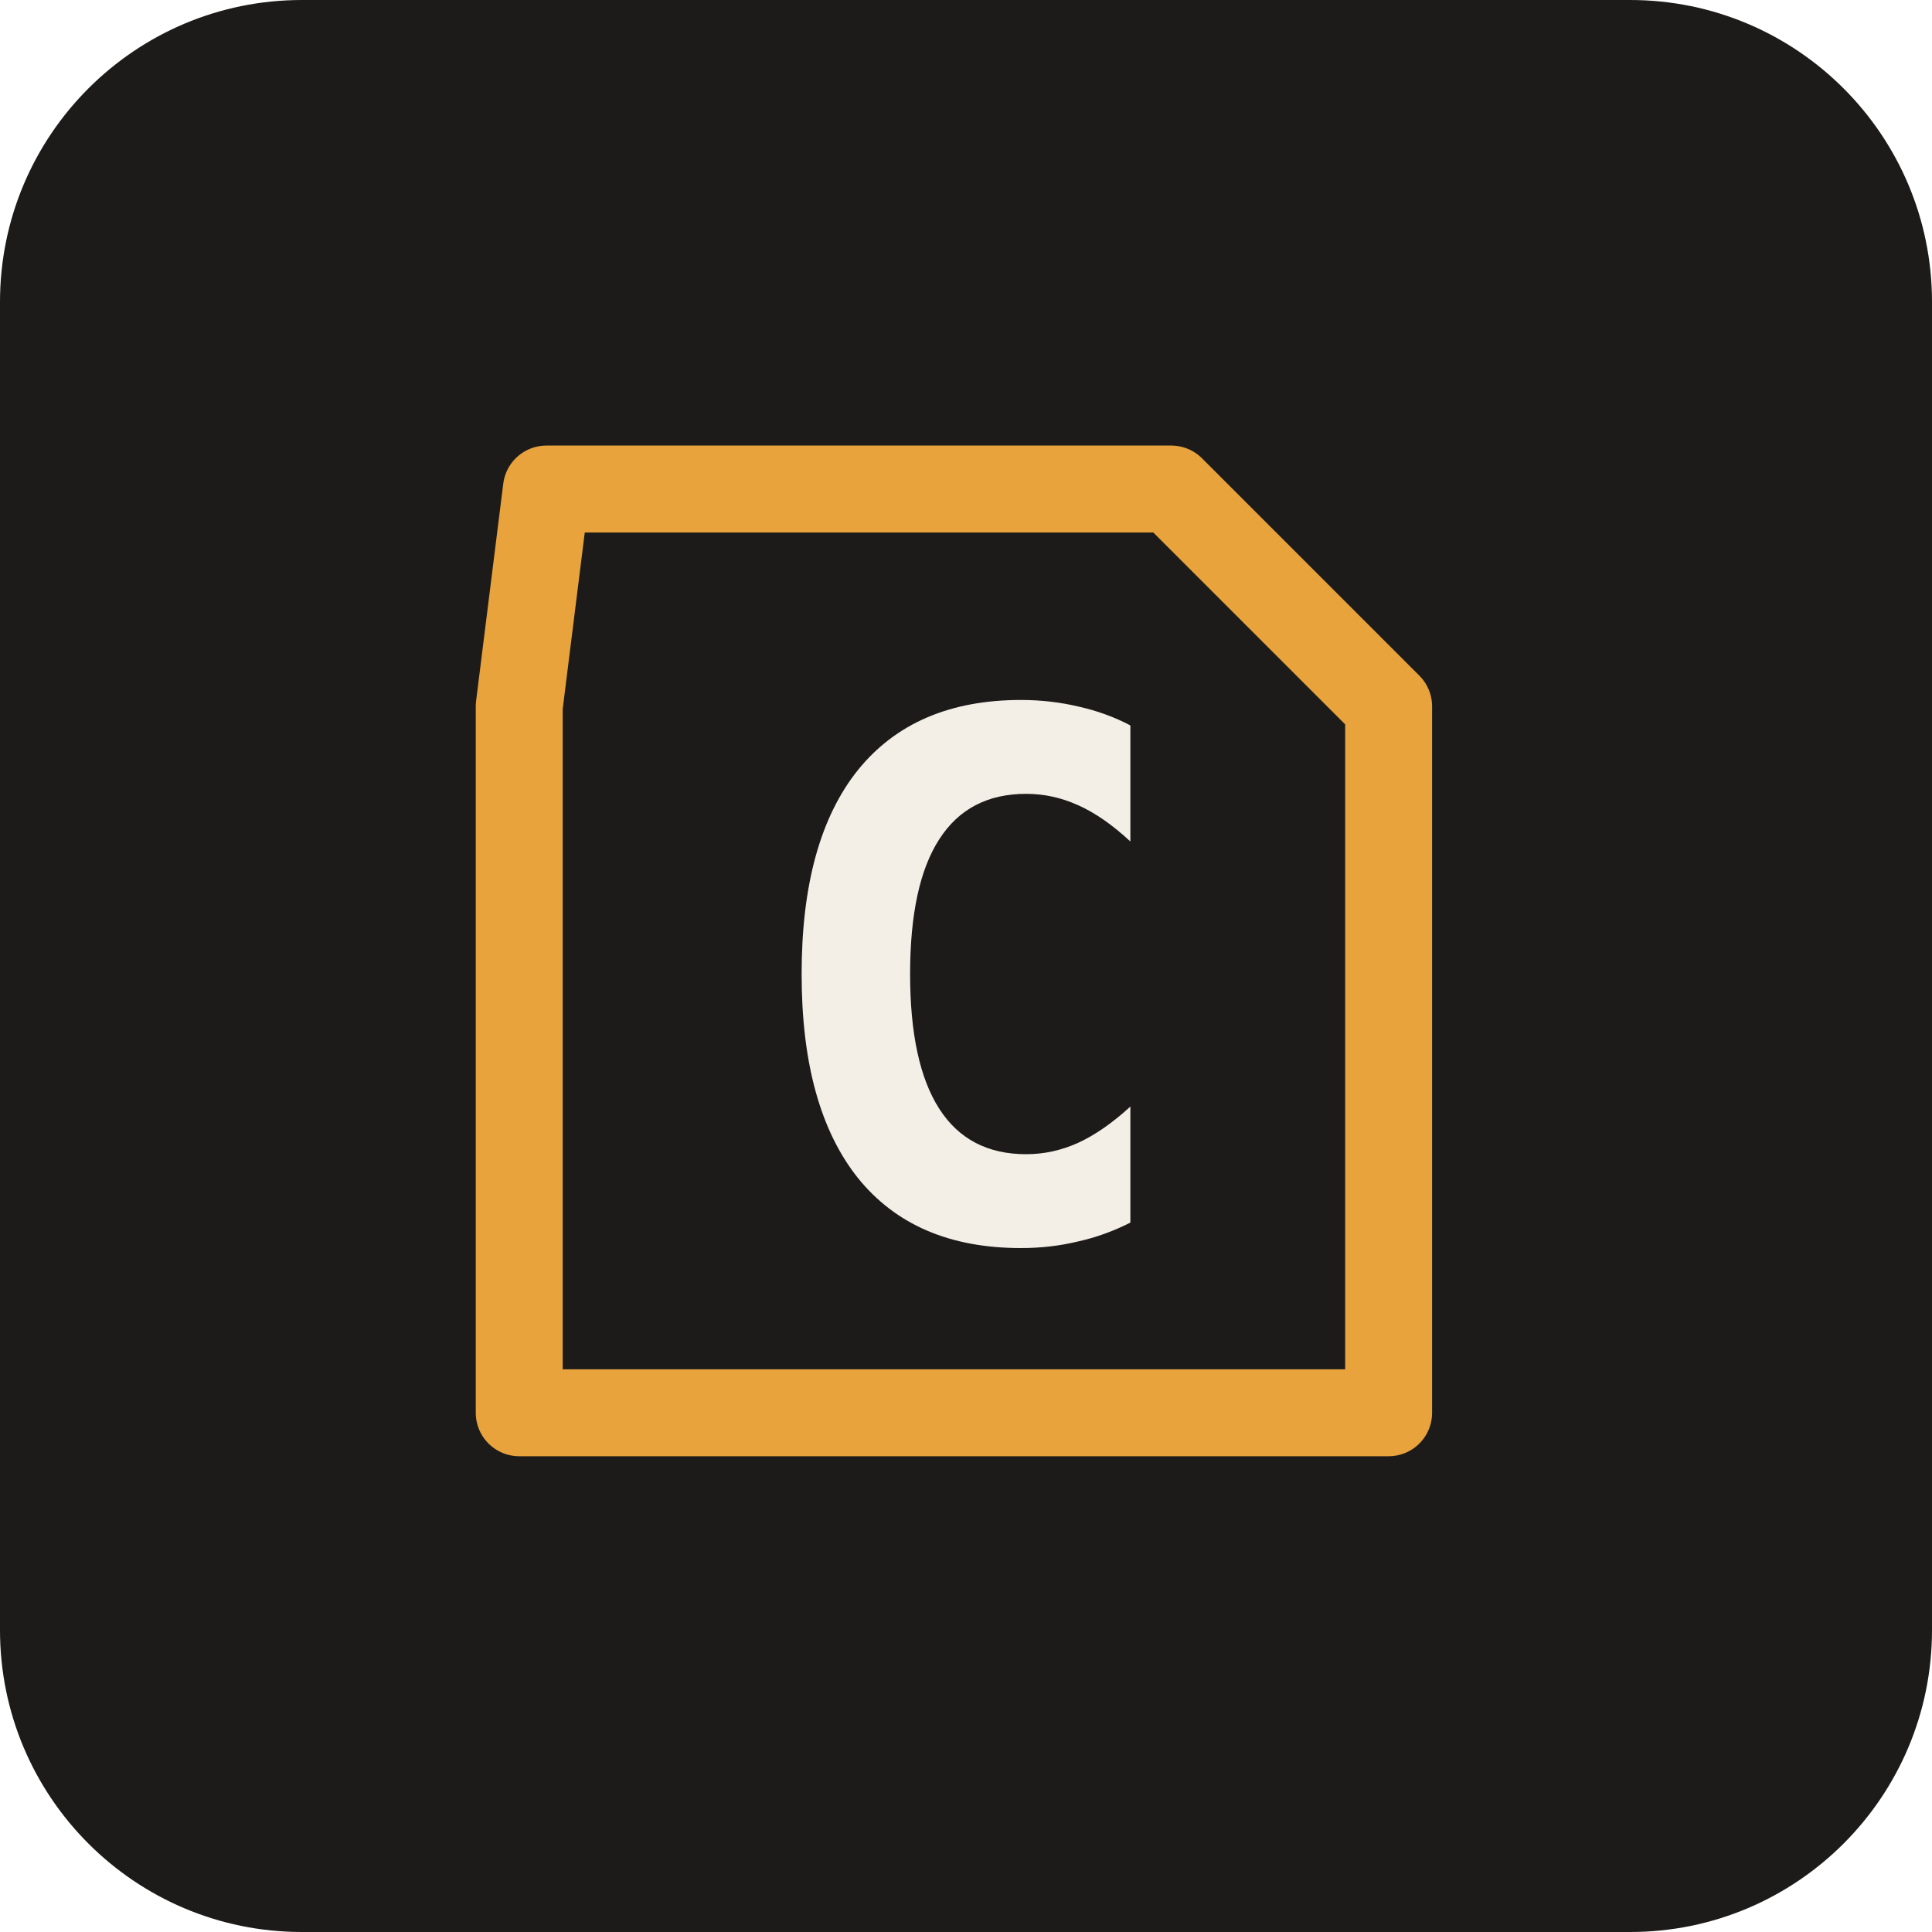
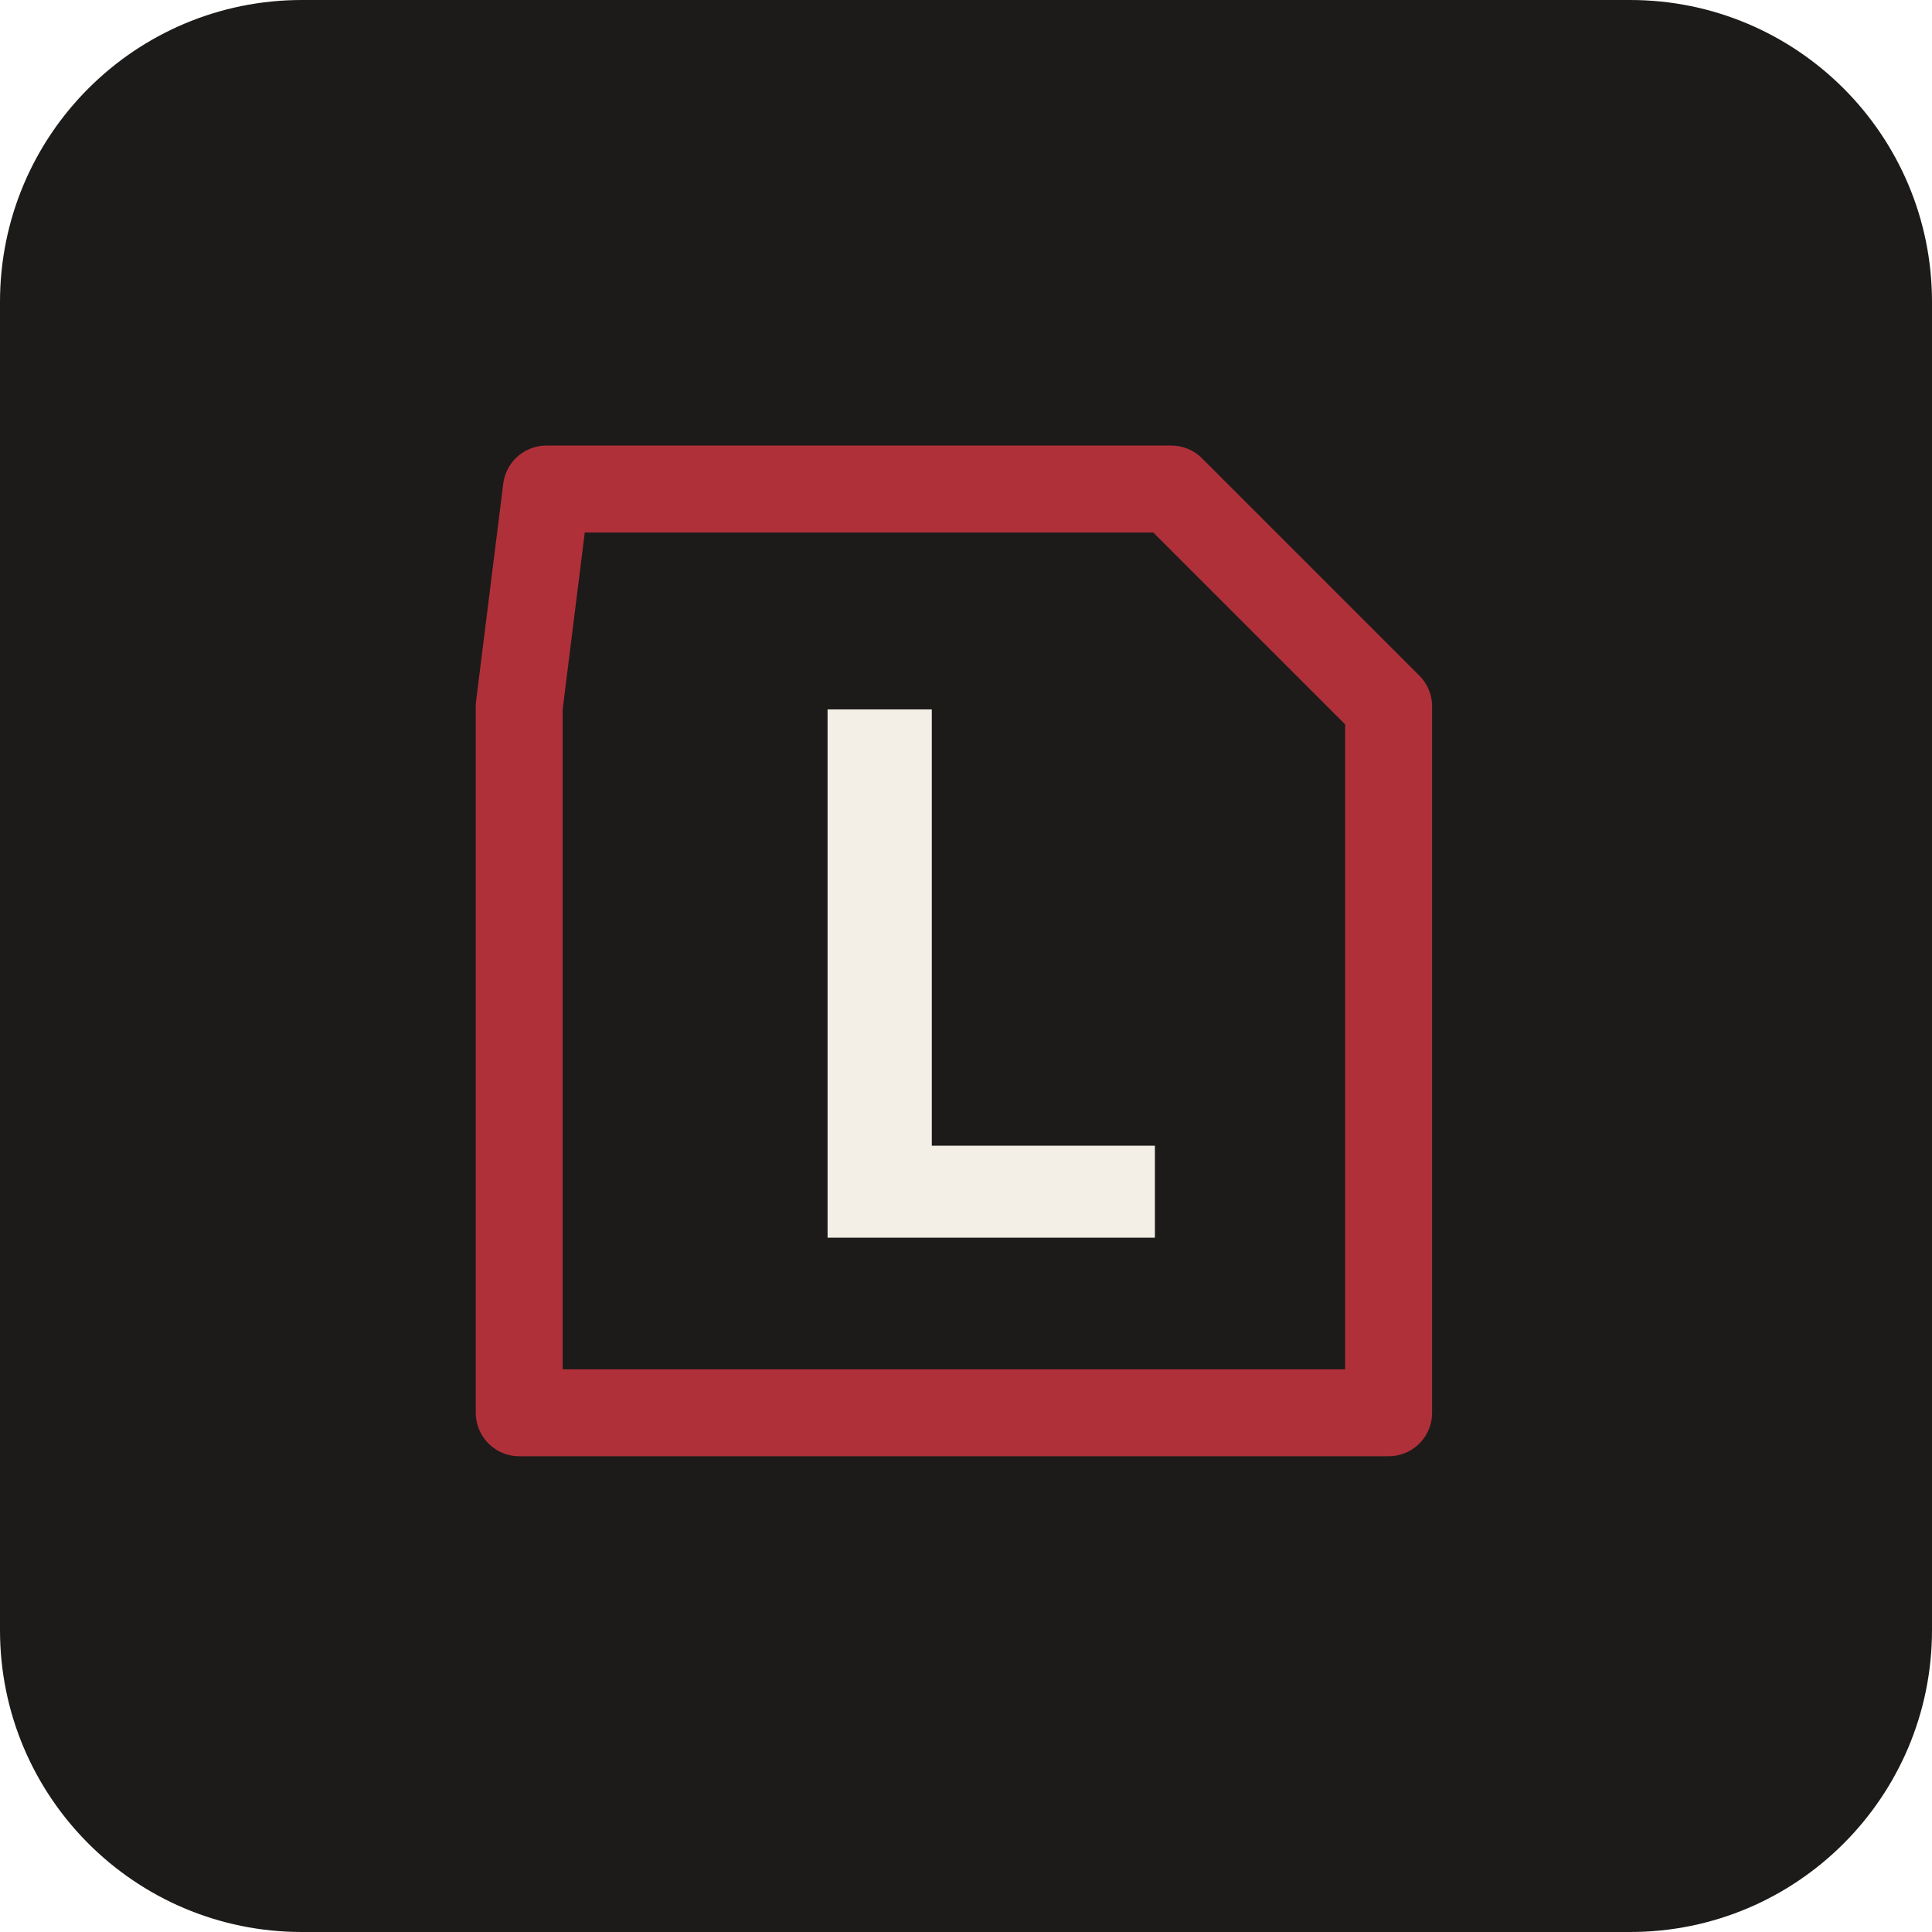
<svg xmlns="http://www.w3.org/2000/svg" viewBox="0 0 64 64">
  <rect x="0" y="0" width="64" height="64" rx="10" fill="#1C1B19" />
-   <path d="M 16 15 L 39 15 L 47 23 L 47 49 L 15 49 L 15 23 Z" fill="none" stroke="#E8A33D" stroke-width="3.2" stroke-linejoin="round" transform="translate(1,0) scale(0.9) translate(3,3)" />
-   <text x="32" y="41" text-anchor="middle" font-size="24" font-family="IBM Plex Mono, JetBrains Mono, ui-monospace, Menlo, monospace" font-weight="700" fill="#F3EEE6">C</text>
+   <path d="M 16 15 L 39 15 L 47 23 L 47 49 L 15 49 L 15 23 Z" fill="none" stroke="#B0303A" stroke-width="3.2" stroke-linejoin="round" transform="translate(1,0) scale(0.9) translate(3,3)" />
+   <text x="32" y="41" text-anchor="middle" font-size="24" font-family="IBM Plex Mono, JetBrains Mono, ui-monospace, Menlo, monospace" font-weight="700" fill="#F3EEE6">L</text>
</svg>
